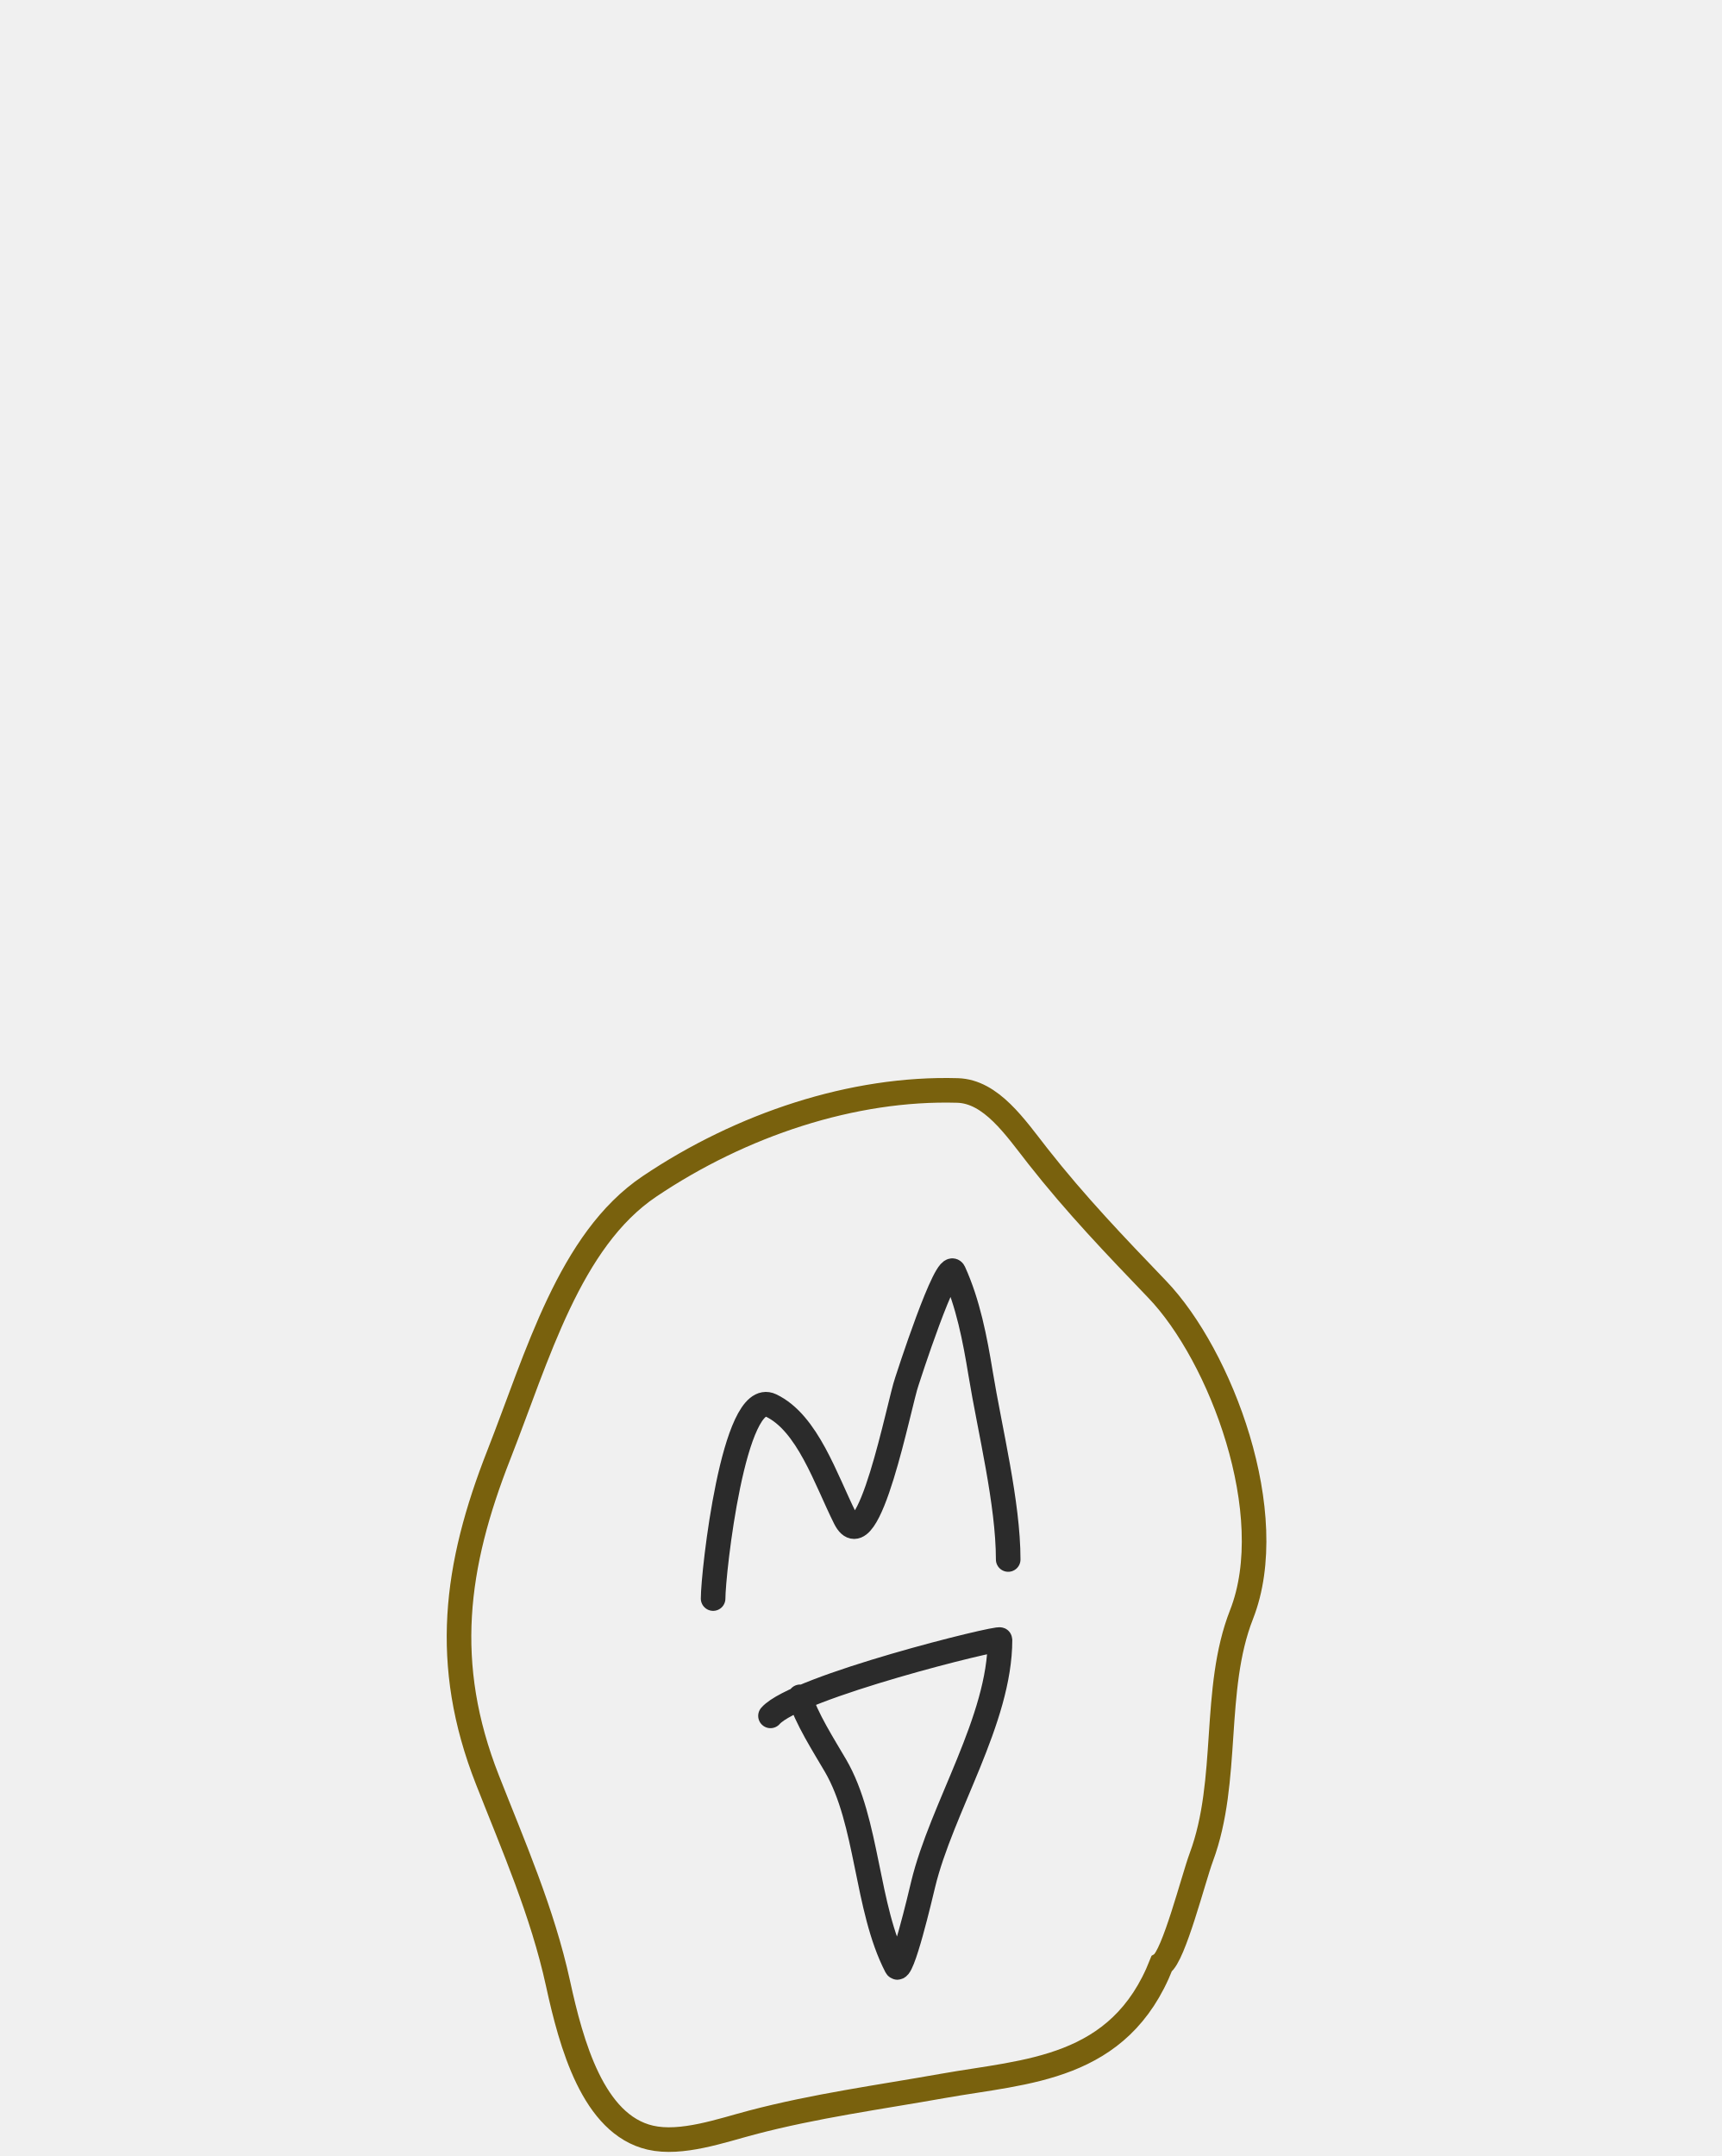
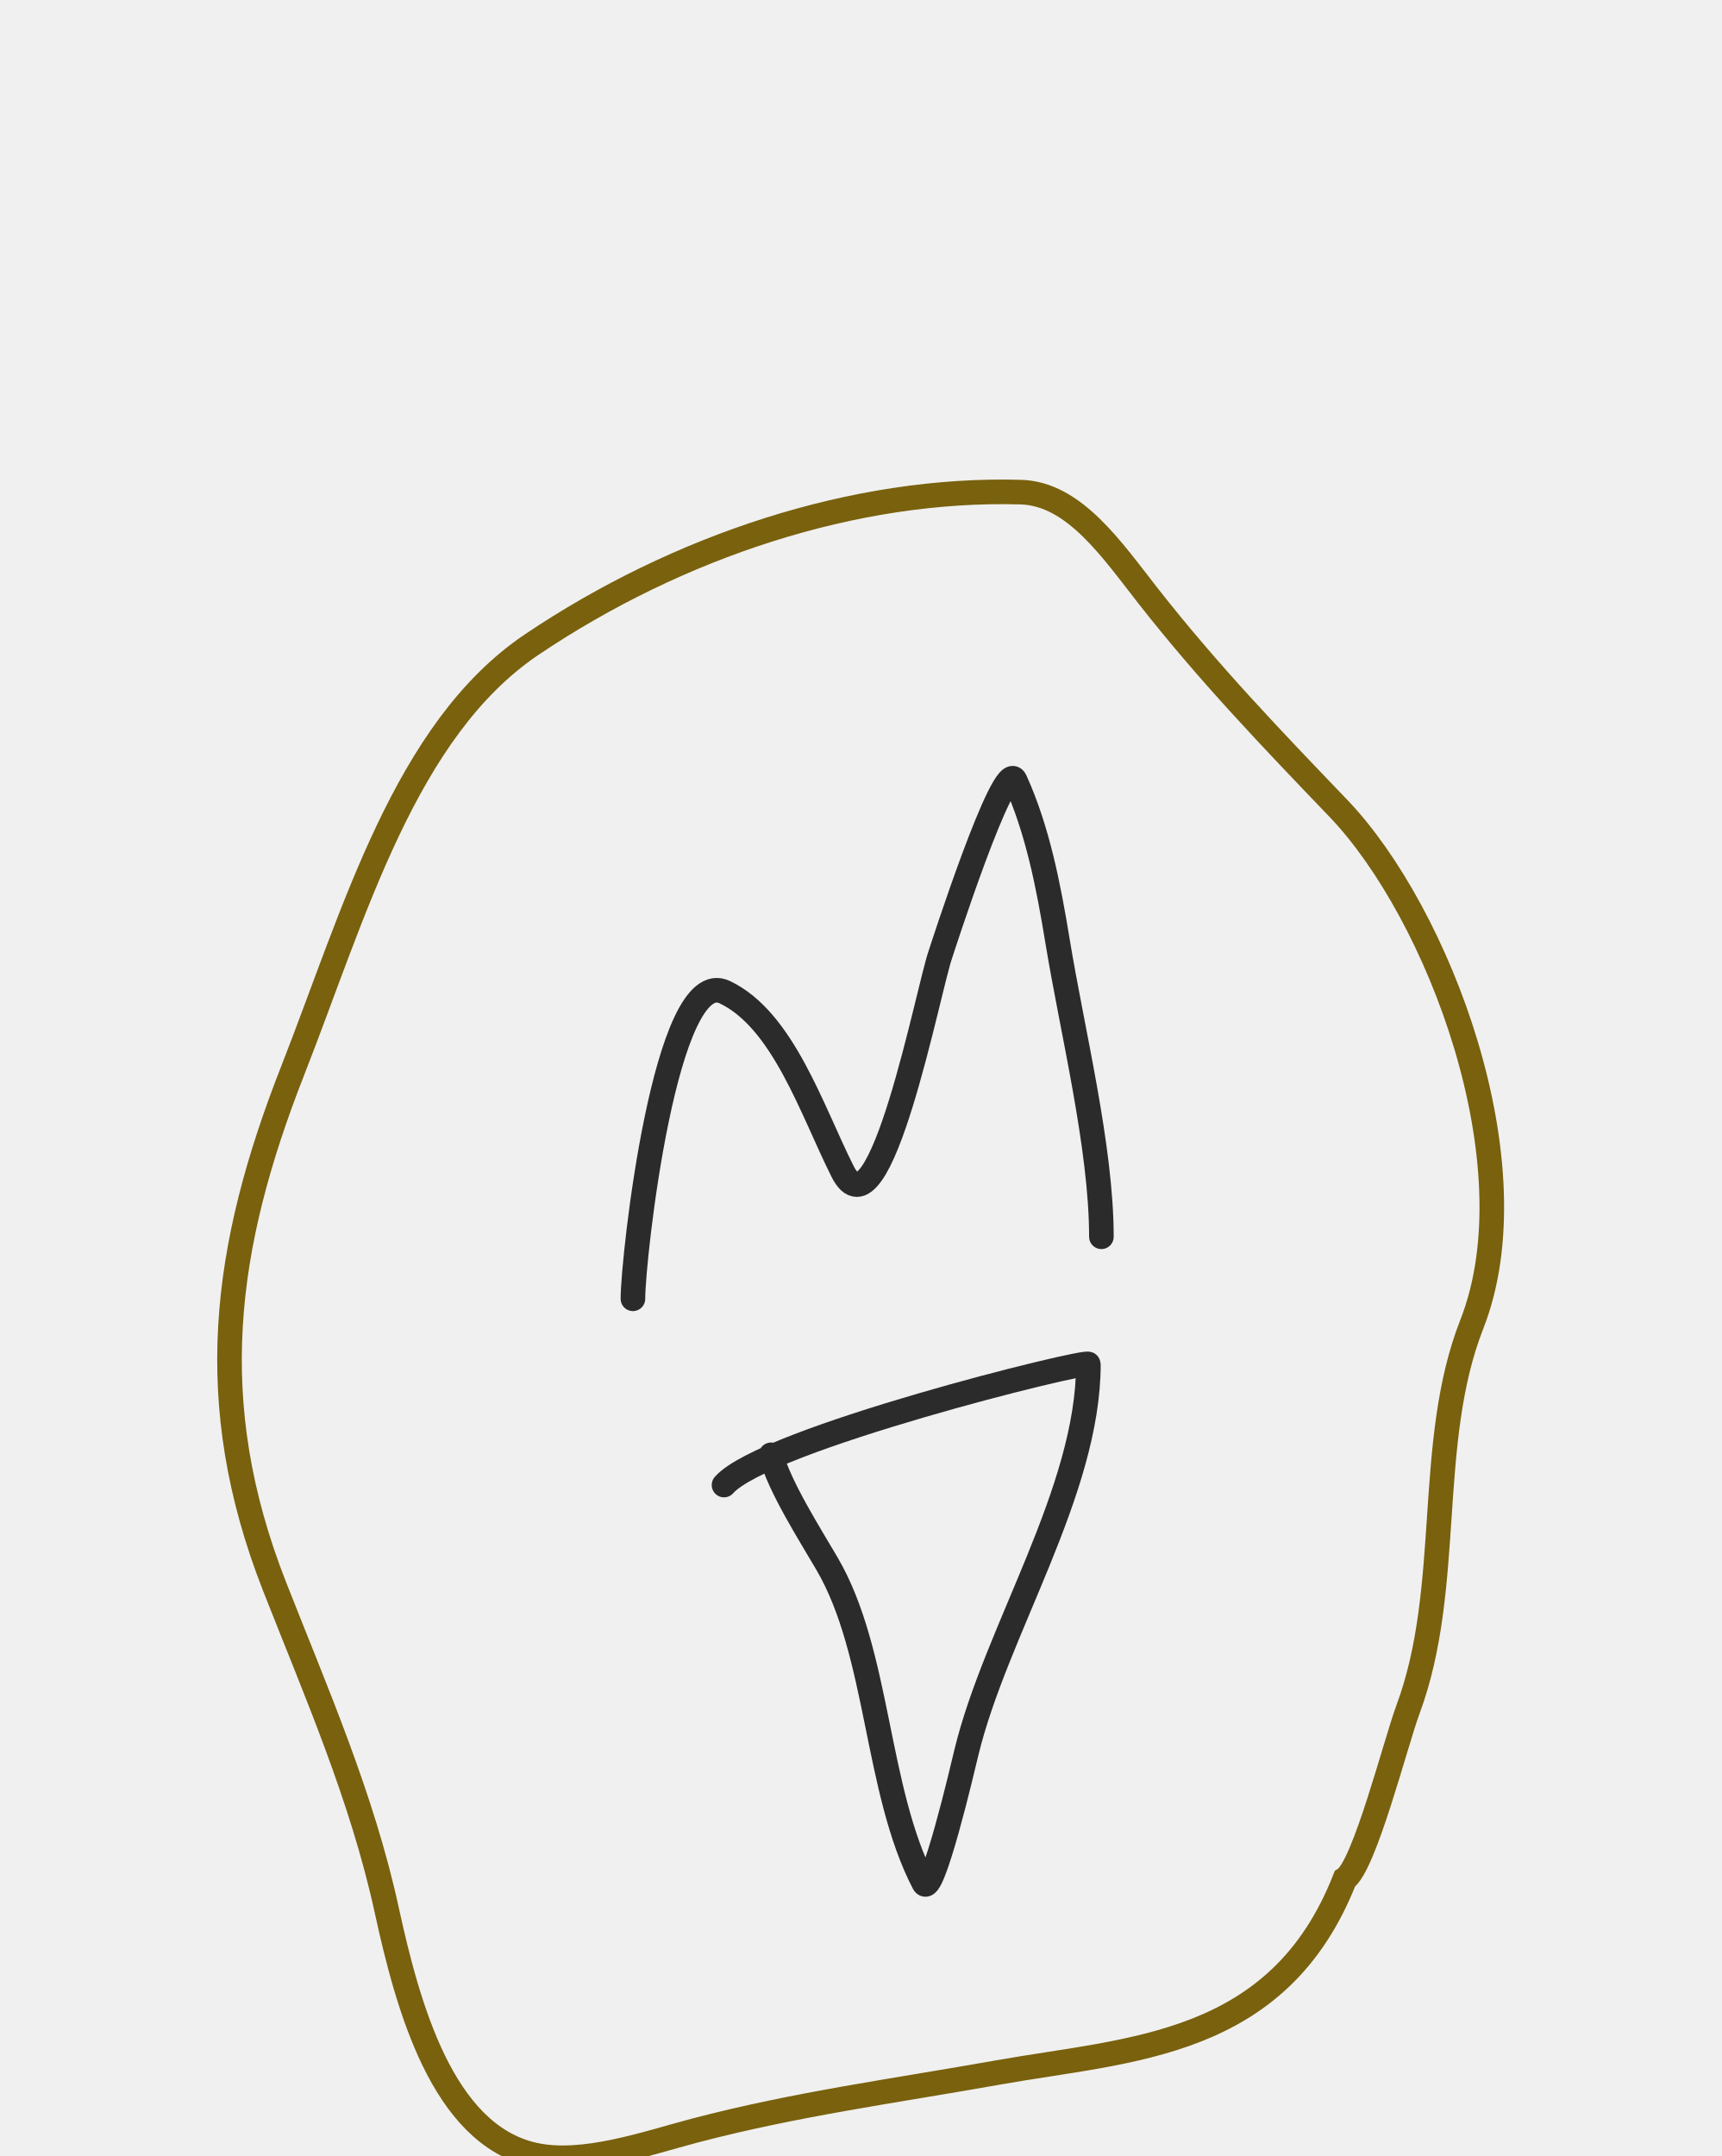
<svg xmlns="http://www.w3.org/2000/svg" width="210" height="263" viewBox="0 0 210 263" fill="none">
-   <path d="M94 209.311C97.095 205.772 122 199.622 122 200.018C122 209.819 114.871 220.527 112.616 229.896C112.352 230.995 109.988 241.12 109.355 239.898C105.635 232.721 105.93 222.238 101.928 215.376C100.614 213.123 98.239 209.404 97.613 206.987" stroke="#2B2B2B" stroke-width="3" stroke-linecap="round" />
-   <path d="M115.063 254.445C125.217 252.638 136.613 252.555 141.705 239.58C143.199 238.628 145.614 229.097 146.559 226.556C150.047 217.174 147.873 206.105 151.464 196.956C156.282 184.68 148.912 165.342 141.189 157.293L141.104 157.204C136.08 151.967 131.25 146.933 126.628 141.046C123.846 137.5 120.93 133.14 116.818 133.021C104.067 132.652 90.441 137.184 79.23 144.729C69.486 151.287 65.585 165.419 60.849 177.486C55.526 191.047 53.911 202.961 59.455 217.084C62.629 225.172 66.179 233.243 68.077 241.948C69.695 249.368 72.358 259.144 79.333 260.76C83.13 261.64 88.032 259.89 91.725 258.918C99.517 256.867 107.19 255.847 115.063 254.445Z" stroke="#79610D" stroke-width="3" stroke-linecap="round" />
-   <path d="M87 195C87 191.84 89.511 169.278 94.053 171.439C98.532 173.57 100.73 180.46 103.105 185.205C105.954 190.894 109.708 171.126 110.632 168.527C110.635 168.518 115.524 153.298 116.368 155.157C118.096 158.958 118.934 163.272 119.632 167.534C120.762 174.44 123 183.355 123 190.235" stroke="#2B2B2B" stroke-width="3" stroke-linecap="round" />
+   <g clip-path="url(#clip0_760_3619)">
+     <path d="M88.33 181.153C93.244 175.536 132.784 165.772 132.784 166.4C132.784 181.959 121.466 198.961 117.886 213.834C117.466 215.58 113.714 231.654 112.708 229.714C106.801 218.321 107.271 201.677 100.917 190.783C98.83 187.205 95.061 181.302 94.066 177.465" stroke="#2B2B2B" stroke-width="3" stroke-linecap="round" />
+     <path d="M121.77 252.81C137.891 249.94 155.983 249.809 164.068 229.209C166.439 227.699 170.273 212.566 171.773 208.532C177.312 193.636 173.86 176.064 179.561 161.539C187.21 142.049 175.509 111.348 163.248 98.568L163.114 98.428C155.137 90.113 147.469 82.121 140.132 72.774C135.713 67.145 131.084 60.222 124.557 60.033C104.312 59.447 82.68 66.642 64.88 78.622C49.411 89.033 43.217 111.469 35.698 130.628C27.248 152.158 24.684 171.071 33.485 193.494C38.524 206.335 44.161 219.149 47.174 232.969C49.743 244.75 53.97 260.27 65.044 262.835C71.073 264.232 78.855 261.455 84.718 259.911C97.088 256.655 109.27 255.035 121.77 252.81Z" stroke="#79610D" stroke-width="3" stroke-linecap="round" />
+     <path d="M77.217 158.433C77.217 153.417 81.204 117.596 88.414 121.026C95.525 124.41 99.014 135.349 102.786 142.882C107.309 151.915 113.269 120.53 114.735 116.403C114.74 116.389 122.502 92.226 123.843 95.178C126.585 101.212 127.916 108.061 129.024 114.827C130.819 125.792 134.371 139.945 134.371 150.868" stroke="#2B2B2B" stroke-width="3" stroke-linecap="round" />
+   </g>
+   <defs>
+     <clipPath id="clip0_760_3619">
+       <rect width="210" height="263" fill="white" />
+     </clipPath>
+   </defs>
</svg>
